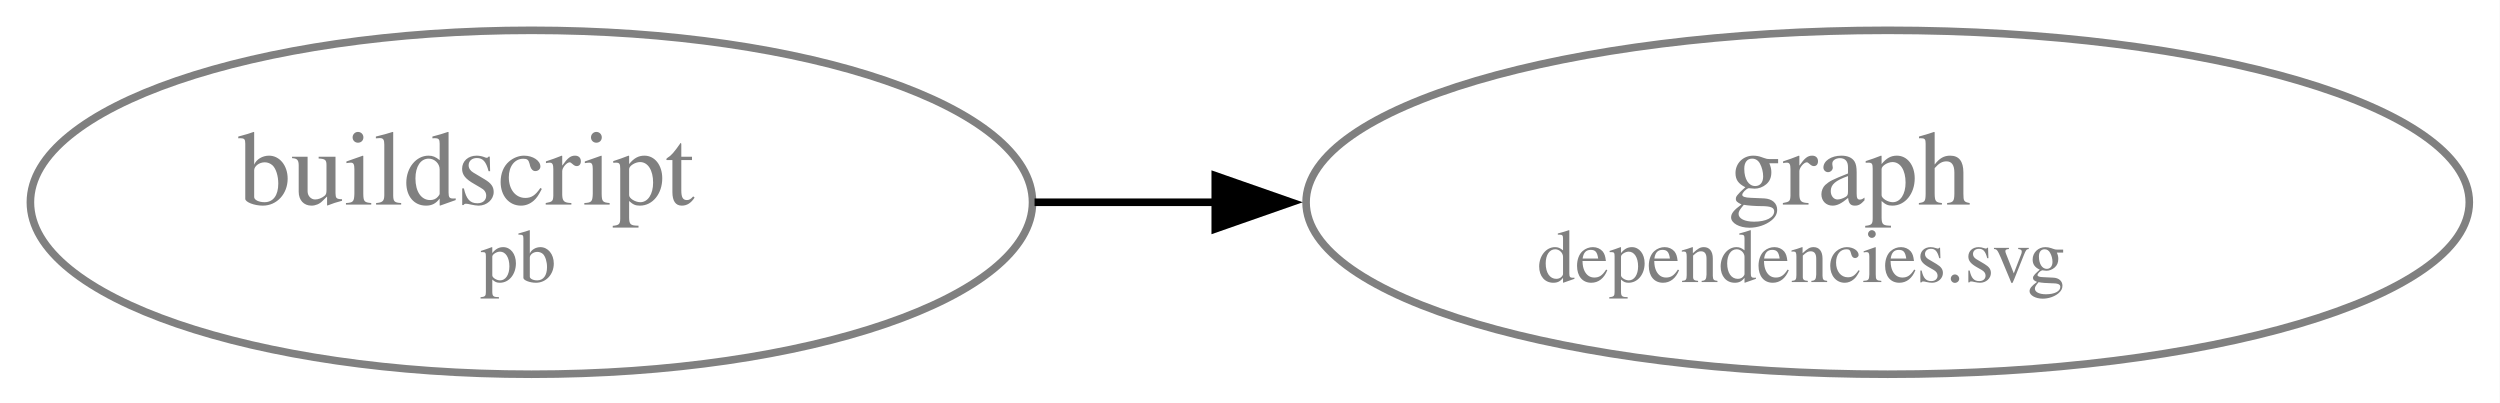
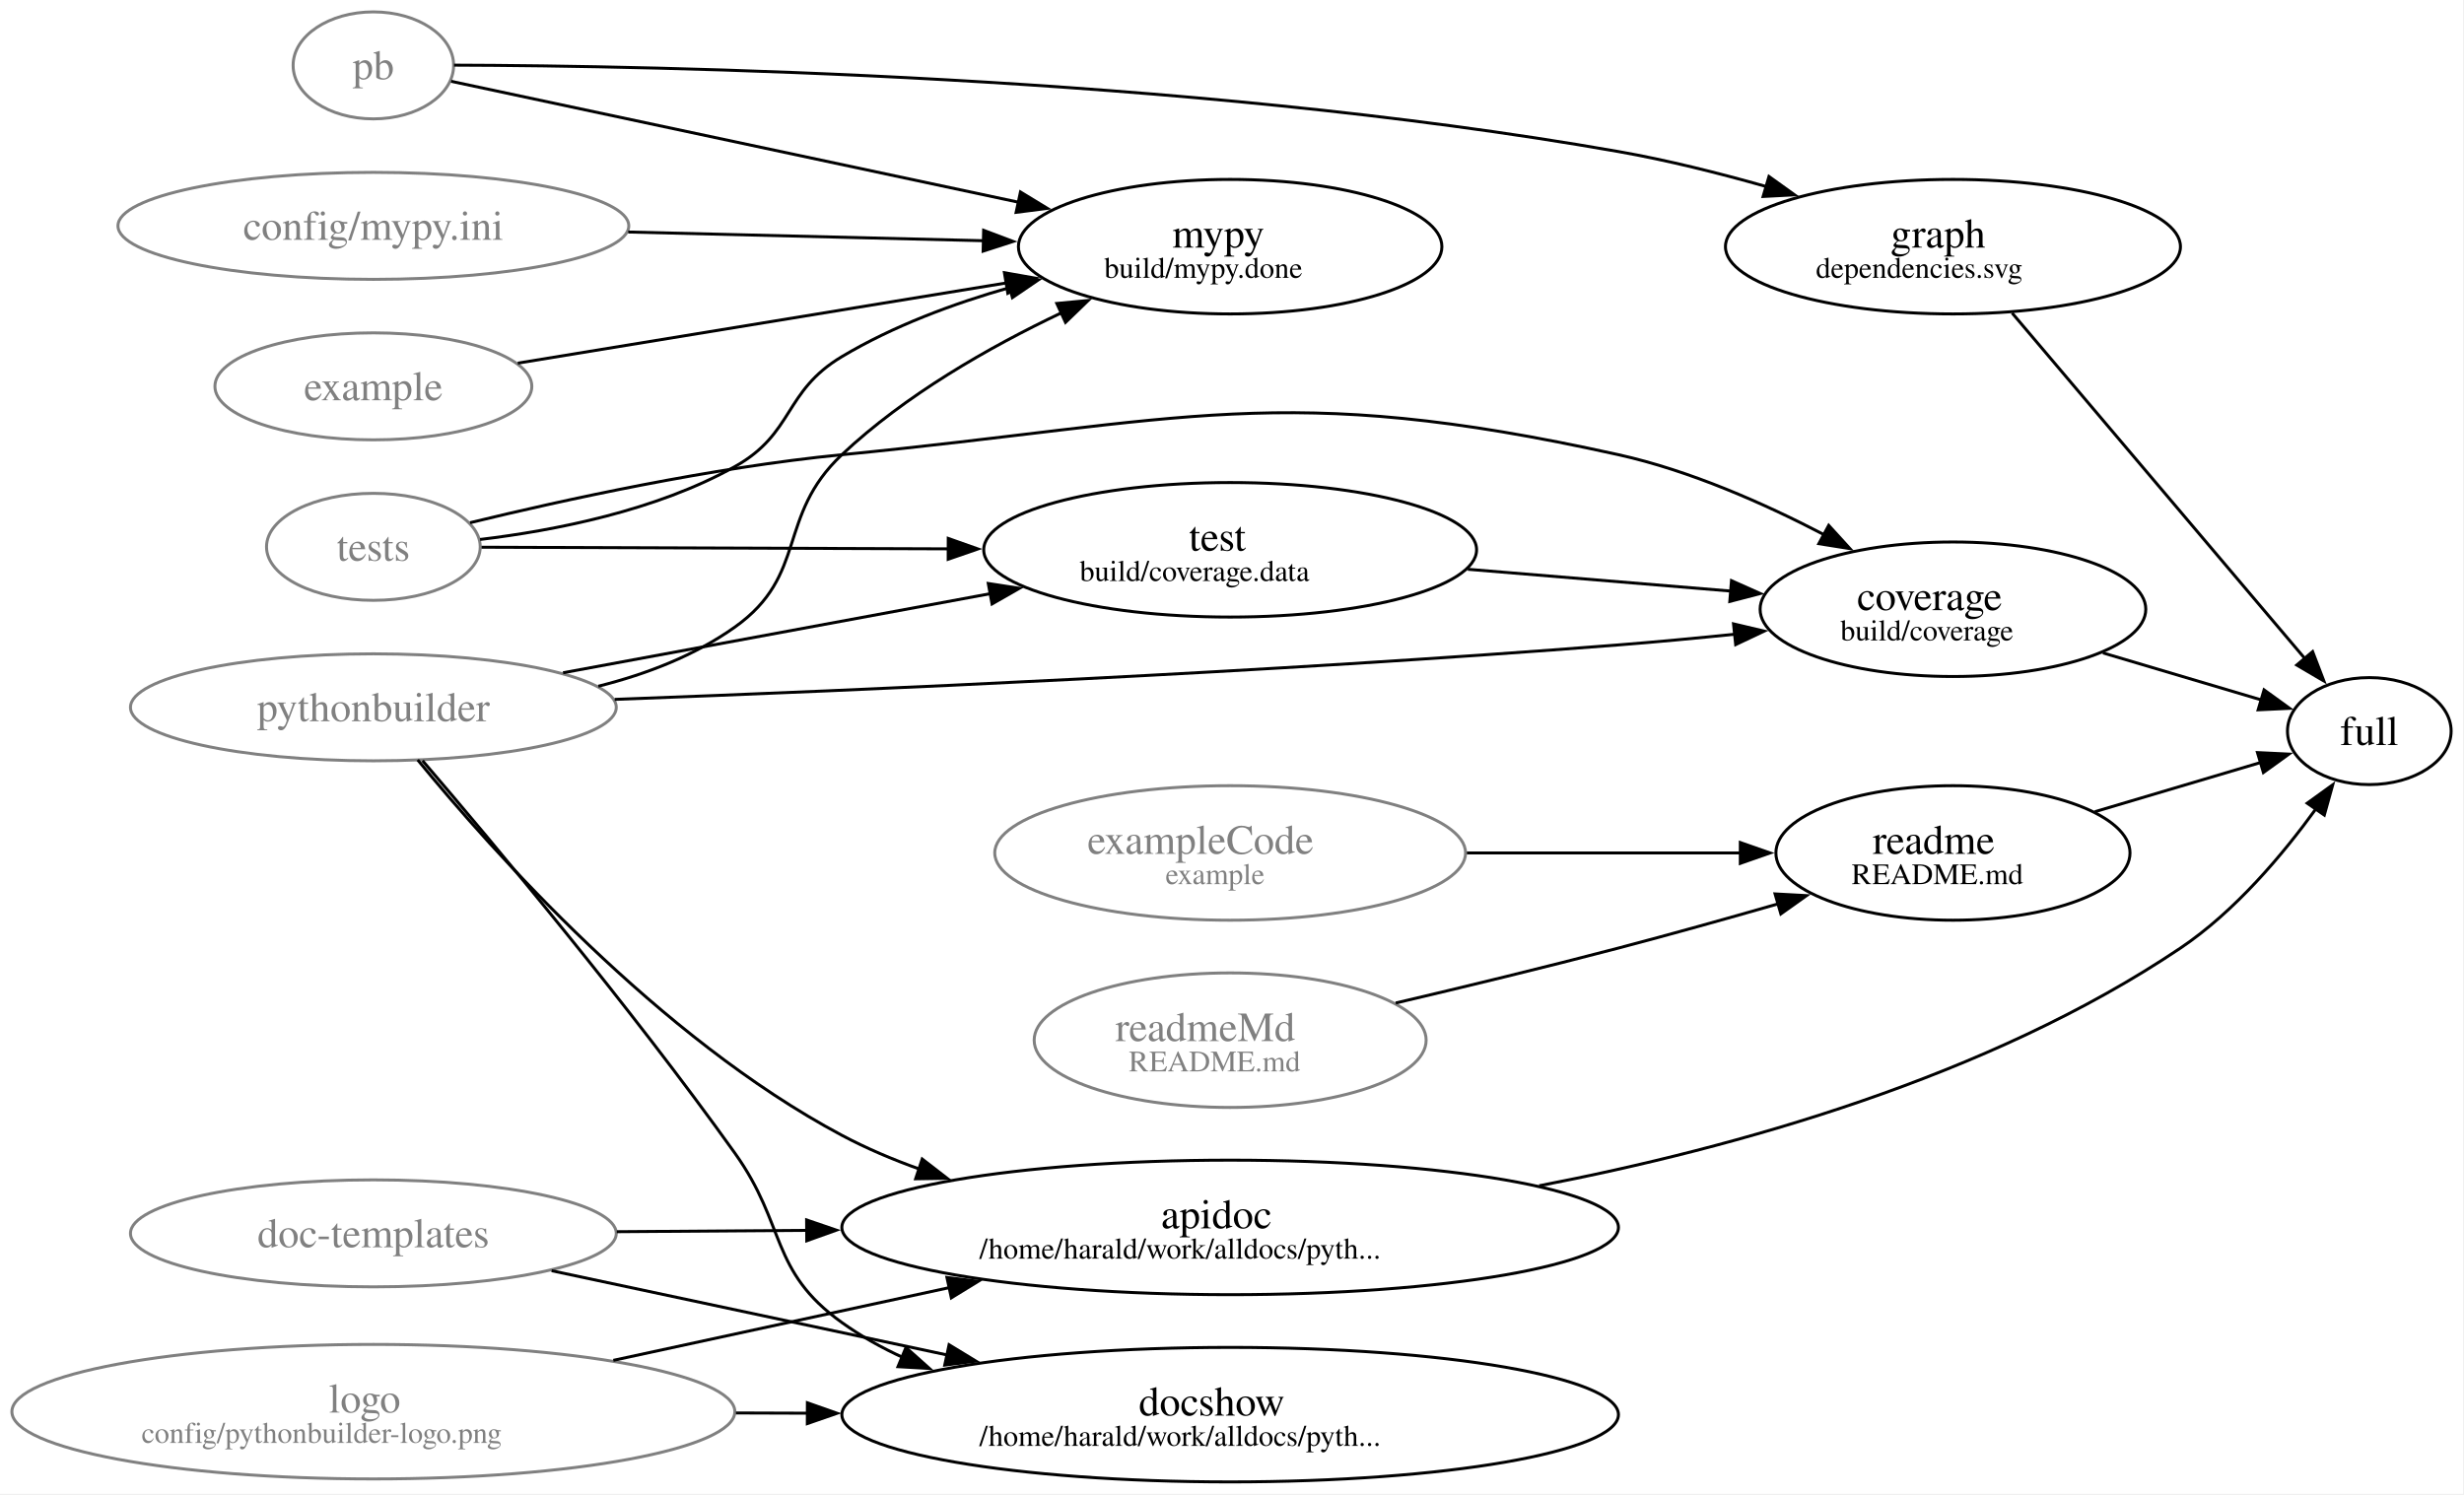
- <svg xmlns="http://www.w3.org/2000/svg" width="329pt" height="53pt" viewBox="0.00 0.00 329.00 53.00">
-   <g id="graph0" class="graph" transform="scale(1 1) rotate(0) translate(4 49.25)">
-     <polygon fill="white" stroke="none" points="-4,4 -4,-49.25 324.96,-49.25 324.96,4 -4,4" />
+ <svg xmlns="http://www.w3.org/2000/svg" xmlns:xlink="http://www.w3.org/1999/xlink" width="829pt" height="503pt" viewBox="0.00 0.00 829.00 503.00">
+   <g id="graph0" class="graph" transform="scale(1 1) rotate(0) translate(4 498.63)">
+     <polygon fill="white" stroke="none" points="-4,4 -4,-498.63 824.68,-498.63 824.68,4 -4,4" />
    <g id="node1" class="node">
-       <ellipse fill="none" stroke="grey" cx="65.94" cy="-22.63" rx="65.94" ry="22.63" />
-       <text xml:space="preserve" text-anchor="start" x="27.31" y="-22.33" font-family="Times,serif" font-size="14.00" fill="grey">buildscript</text>
-       <text xml:space="preserve" text-anchor="start" x="59.19" y="-12.13" font-family="Times,serif" font-size="10.00" fill="grey">pb</text>
+       <ellipse fill="none" stroke="grey" cx="121.62" cy="-422.63" rx="85.93" ry="18" />
+       <text xml:space="preserve" text-anchor="middle" x="121.62" y="-417.95" font-family="Times,serif" font-size="14.00" fill="grey">config/mypy.ini</text>
+     </g>
+     <g id="node6" class="node">
+       <ellipse fill="none" stroke="black" cx="409.88" cy="-415.63" rx="71.24" ry="22.63" />
+       <text xml:space="preserve" text-anchor="start" x="390.38" y="-415.33" font-family="Times,serif" font-size="14.00">mypy</text>
+       <text xml:space="preserve" text-anchor="start" x="367.51" y="-405.13" font-family="Times,serif" font-size="10.00">build/mypy.done</text>
+     </g>
+     <g id="edge1" class="edge">
+       <path fill="none" stroke="black" d="M207.35,-420.56C245.15,-419.63 289.51,-418.55 326.97,-417.63" />
+       <polygon fill="black" stroke="black" points="326.94,-421.13 336.85,-417.39 326.77,-414.13 326.94,-421.13" />
    </g>
    <g id="node2" class="node">
-       <ellipse fill="none" stroke="grey" cx="244.42" cy="-22.63" rx="76.54" ry="22.63" />
-       <text xml:space="preserve" text-anchor="start" x="223.42" y="-22.33" font-family="Times,serif" font-size="14.00" fill="grey">graph</text>
-       <text xml:space="preserve" text-anchor="start" x="198.29" y="-12.13" font-family="Times,serif" font-size="10.00" fill="grey">dependencies.svg</text>
+       <ellipse fill="none" stroke="grey" cx="121.62" cy="-260.63" rx="81.72" ry="18" />
+       <text xml:space="preserve" text-anchor="middle" x="121.62" y="-255.95" font-family="Times,serif" font-size="14.00" fill="grey">pythonbuilder</text>
    </g>
-     <g id="edge1" class="edge">
-       <path fill="none" stroke="black" d="M132.15,-22.63C139.96,-22.63 148.03,-22.63 156.08,-22.63" />
-       <polygon fill="black" stroke="black" points="155.93,-26.13 165.93,-22.63 155.93,-19.13 155.93,-26.13" />
+     <g id="edge2" class="edge">
+       <path fill="none" stroke="black" d="M197.31,-267.73C213.5,-271.8 229.77,-278.06 243.24,-287.63 267.98,-305.2 257.15,-324.83 279.24,-345.63 300.51,-365.65 328.6,-381.73 353.19,-393.41" />
+       <polygon fill="black" stroke="black" points="351.56,-396.52 362.11,-397.52 354.49,-390.16 351.56,-396.52" />
+     </g>
+     <g id="node7" class="node">
+       <ellipse fill="none" stroke="black" cx="409.88" cy="-313.63" rx="82.91" ry="22.63" />
+       <text xml:space="preserve" text-anchor="start" x="396.01" y="-313.33" font-family="Times,serif" font-size="14.00">test</text>
+       <text xml:space="preserve" text-anchor="start" x="359.26" y="-303.13" font-family="Times,serif" font-size="10.00">build/coverage.data</text>
+     </g>
+     <g id="edge7" class="edge">
+       <path fill="none" stroke="black" d="M185.44,-272.26C227.7,-280.08 283.76,-290.46 329.16,-298.87" />
+       <polygon fill="black" stroke="black" points="328.5,-302.3 338.97,-300.68 329.77,-295.42 328.5,-302.3" />
+     </g>
+     <g id="node8" class="node">
+       <ellipse fill="none" stroke="black" cx="653.06" cy="-293.63" rx="64.88" ry="22.63" />
+       <text xml:space="preserve" text-anchor="start" x="620.81" y="-293.33" font-family="Times,serif" font-size="14.00">coverage</text>
+       <text xml:space="preserve" text-anchor="start" x="615.19" y="-283.13" font-family="Times,serif" font-size="10.00">build/coverage</text>
+     </g>
+     <g id="edge9" class="edge">
+       <path fill="none" stroke="black" d="M202.82,-263.3C287.02,-266.42 423.2,-272.38 540.52,-281.63 553.21,-282.63 566.69,-283.9 579.73,-285.24" />
+       <polygon fill="black" stroke="black" points="579.23,-288.71 589.54,-286.27 579.96,-281.74 579.23,-288.71" />
+     </g>
+     <g id="node11" class="node">
+       <g id="a_node11">
+         <a xlink:title="/home/harald/work/alldocs/pythonbuilder">
+           <ellipse fill="none" stroke="black" cx="409.88" cy="-22.63" rx="130.64" ry="22.63" />
+           <text xml:space="preserve" text-anchor="start" x="379.13" y="-22.33" font-family="Times,serif" font-size="14.00">docshow</text>
+           <text xml:space="preserve" text-anchor="start" x="325.51" y="-12.13" font-family="Times,serif" font-size="10.00">/home/harald/work/alldocs/pyth...</text>
+         </a>
+       </g>
+     </g>
+     <g id="edge12" class="edge">
+       <path fill="none" stroke="black" d="M138.17,-242.68C161.84,-215.05 207.89,-160.12 243.24,-110.63 260.66,-86.25 254.88,-71.06 279.24,-53.63 285.65,-49.04 292.64,-45.13 299.95,-41.79" />
+       <polygon fill="black" stroke="black" points="300.8,-45.23 308.7,-38.17 298.12,-38.77 300.8,-45.23" />
+     </g>
+     <g id="node12" class="node">
+       <g id="a_node12">
+         <a xlink:title="/home/harald/work/alldocs/pythonbuilder">
+           <ellipse fill="none" stroke="black" cx="409.88" cy="-85.63" rx="130.64" ry="22.63" />
+           <text xml:space="preserve" text-anchor="start" x="386.63" y="-85.33" font-family="Times,serif" font-size="14.00">apidoc</text>
+           <text xml:space="preserve" text-anchor="start" x="325.51" y="-75.13" font-family="Times,serif" font-size="10.00">/home/harald/work/alldocs/pyth...</text>
+         </a>
+       </g>
+     </g>
+     <g id="edge15" class="edge">
+       <path fill="none" stroke="black" d="M136.53,-242.94C161.62,-212.28 217.62,-149.43 279.24,-116.63 287.47,-112.25 296.31,-108.49 305.37,-105.25" />
+       <polygon fill="black" stroke="black" points="306.27,-108.64 314.65,-102.16 304.06,-101.99 306.27,-108.64" />
+     </g>
+     <g id="node3" class="node">
+       <ellipse fill="none" stroke="grey" cx="121.62" cy="-314.63" rx="35.95" ry="18" />
+       <text xml:space="preserve" text-anchor="middle" x="121.62" y="-309.95" font-family="Times,serif" font-size="14.00" fill="grey">tests</text>
+     </g>
+     <g id="edge3" class="edge">
+       <path fill="none" stroke="black" d="M157.52,-317.11C182.68,-320.13 216.74,-326.81 243.24,-341.63 263.27,-352.82 259.55,-366.86 279.24,-378.63 296.46,-388.91 316.67,-396.46 335.94,-401.94" />
+       <polygon fill="black" stroke="black" points="334.81,-405.26 345.37,-404.47 336.62,-398.5 334.81,-405.26" />
+     </g>
+     <g id="edge6" class="edge">
+       <path fill="none" stroke="black" d="M158.01,-314.5C197.04,-314.37 261.45,-314.14 315.23,-313.95" />
+       <polygon fill="black" stroke="black" points="315.03,-317.46 325.02,-313.92 315.01,-310.46 315.03,-317.46" />
+     </g>
+     <g id="edge10" class="edge">
+       <path fill="none" stroke="black" d="M154.15,-322.75C185.59,-330.41 235.38,-341.33 279.24,-345.63 394.81,-356.95 427.15,-370.76 540.52,-345.63 564.5,-340.31 589.44,-329.28 609.64,-318.75" />
+       <polygon fill="black" stroke="black" points="611.26,-321.85 618.4,-314.03 607.94,-315.69 611.26,-321.85" />
+     </g>
+     <g id="node4" class="node">
+       <ellipse fill="none" stroke="grey" cx="121.62" cy="-476.63" rx="27" ry="18" />
+       <text xml:space="preserve" text-anchor="middle" x="121.62" y="-471.95" font-family="Times,serif" font-size="14.00" fill="grey">pb</text>
+     </g>
+     <g id="edge4" class="edge">
+       <path fill="none" stroke="black" d="M147.78,-471.27C190.03,-462.26 276.71,-443.79 338.61,-430.6" />
+       <polygon fill="black" stroke="black" points="339.33,-434.03 348.38,-428.52 337.87,-427.18 339.33,-434.03" />
+     </g>
+     <g id="node16" class="node">
+       <ellipse fill="none" stroke="black" cx="653.06" cy="-415.63" rx="76.54" ry="22.63" />
+       <text xml:space="preserve" text-anchor="start" x="632.06" y="-415.33" font-family="Times,serif" font-size="14.00">graph</text>
+       <text xml:space="preserve" text-anchor="start" x="606.94" y="-405.13" font-family="Times,serif" font-size="10.00">dependencies.svg</text>
+     </g>
+     <g id="edge19" class="edge">
+       <path fill="none" stroke="black" d="M148.77,-476.71C214.92,-476.51 394.05,-473.42 540.52,-447.63 556.88,-444.75 574.28,-440.4 590.35,-435.83" />
+       <polygon fill="black" stroke="black" points="591.16,-439.24 599.77,-433.07 589.19,-432.52 591.16,-439.24" />
+     </g>
+     <g id="node5" class="node">
+       <ellipse fill="none" stroke="grey" cx="121.62" cy="-368.63" rx="53.31" ry="18" />
+       <text xml:space="preserve" text-anchor="middle" x="121.62" y="-363.95" font-family="Times,serif" font-size="14.00" fill="grey">example</text>
+     </g>
+     <g id="edge5" class="edge">
+       <path fill="none" stroke="black" d="M170.21,-376.44C215.02,-383.8 282.81,-394.93 334.71,-403.45" />
+       <polygon fill="black" stroke="black" points="333.93,-406.87 344.37,-405.03 335.07,-399.96 333.93,-406.87" />
+     </g>
+     <g id="edge8" class="edge">
+       <path fill="none" stroke="black" d="M489.85,-307.08C518.35,-304.72 550.38,-302.06 578.4,-299.74" />
+       <polygon fill="black" stroke="black" points="578.55,-303.24 588.23,-298.92 577.98,-296.26 578.55,-303.24" />
+     </g>
+     <g id="node17" class="node">
+       <ellipse fill="none" stroke="black" cx="793.14" cy="-252.63" rx="27.53" ry="18" />
+       <text xml:space="preserve" text-anchor="middle" x="793.14" y="-247.95" font-family="Times,serif" font-size="14.00">full</text>
+     </g>
+     <g id="edge21" class="edge">
+       <path fill="none" stroke="black" d="M703.52,-278.94C721.25,-273.68 740.86,-267.85 757.12,-263.03" />
+       <polygon fill="black" stroke="black" points="757.73,-266.5 766.32,-260.29 755.74,-259.79 757.73,-266.5" />
+     </g>
+     <g id="node9" class="node">
+       <ellipse fill="none" stroke="grey" cx="121.62" cy="-23.63" rx="121.62" ry="22.63" />
+       <text xml:space="preserve" text-anchor="start" x="106.62" y="-23.33" font-family="Times,serif" font-size="14.00" fill="grey">logo</text>
+       <text xml:space="preserve" text-anchor="start" x="43.62" y="-13.13" font-family="Times,serif" font-size="10.00" fill="grey">config/pythonbuilder-logo.png</text>
+     </g>
+     <g id="edge13" class="edge">
+       <path fill="none" stroke="black" d="M243.61,-23.2C251.59,-23.18 259.67,-23.15 267.75,-23.12" />
+       <polygon fill="black" stroke="black" points="267.64,-26.62 277.63,-23.09 267.62,-19.62 267.64,-26.62" />
+     </g>
+     <g id="edge16" class="edge">
+       <path fill="none" stroke="black" d="M202.36,-40.9C237.44,-48.5 278.89,-57.47 315.42,-65.38" />
+       <polygon fill="black" stroke="black" points="314.59,-68.79 325.1,-67.48 316.07,-61.94 314.59,-68.79" />
+     </g>
+     <g id="node10" class="node">
+       <ellipse fill="none" stroke="grey" cx="121.62" cy="-83.63" rx="81.72" ry="18" />
+       <text xml:space="preserve" text-anchor="middle" x="121.62" y="-78.95" font-family="Times,serif" font-size="14.00" fill="grey">doc-templates</text>
+     </g>
+     <g id="edge11" class="edge">
+       <path fill="none" stroke="black" d="M181.59,-71.06C219.99,-62.88 270.92,-52.03 314.84,-42.67" />
+       <polygon fill="black" stroke="black" points="315.31,-46.15 324.36,-40.64 313.85,-39.3 315.31,-46.15" />
+     </g>
+     <g id="edge14" class="edge">
+       <path fill="none" stroke="black" d="M203.51,-84.19C223.5,-84.33 245.5,-84.49 267.45,-84.64" />
+       <polygon fill="black" stroke="black" points="267.38,-88.14 277.4,-84.71 267.43,-81.14 267.38,-88.14" />
+     </g>
+     <g id="edge22" class="edge">
+       <path fill="none" stroke="black" d="M513.87,-99.65C579.88,-112.4 664.98,-136.16 729.61,-179.63 747.96,-191.97 764.06,-211.09 775.33,-226.67" />
+       <polygon fill="black" stroke="black" points="772.25,-228.37 780.84,-234.57 778,-224.37 772.25,-228.37" />
+     </g>
+     <g id="node13" class="node">
+       <ellipse fill="none" stroke="grey" cx="409.88" cy="-148.63" rx="65.94" ry="22.63" />
+       <text xml:space="preserve" text-anchor="start" x="371.26" y="-148.33" font-family="Times,serif" font-size="14.00" fill="grey">readmeMd</text>
+       <text xml:space="preserve" text-anchor="start" x="375.76" y="-138.13" font-family="Times,serif" font-size="10.00" fill="grey">README.md</text>
+     </g>
+     <g id="node15" class="node">
+       <ellipse fill="none" stroke="black" cx="653.06" cy="-211.63" rx="59.57" ry="22.63" />
+       <text xml:space="preserve" text-anchor="start" x="626.06" y="-211.33" font-family="Times,serif" font-size="14.00">readme</text>
+       <text xml:space="preserve" text-anchor="start" x="618.94" y="-201.13" font-family="Times,serif" font-size="10.00">README.md</text>
+     </g>
+     <g id="edge17" class="edge">
+       <path fill="none" stroke="black" d="M465.58,-161.14C488.75,-166.58 516.01,-173.19 540.52,-179.63 558.02,-184.23 576.98,-189.54 594.21,-194.5" />
+       <polygon fill="black" stroke="black" points="593.21,-197.85 603.79,-197.27 595.16,-191.13 593.21,-197.85" />
+     </g>
+     <g id="node14" class="node">
+       <ellipse fill="none" stroke="grey" cx="409.88" cy="-211.63" rx="79.2" ry="22.63" />
+       <text xml:space="preserve" text-anchor="start" x="361.88" y="-211.33" font-family="Times,serif" font-size="14.00" fill="grey">exampleCode</text>
+       <text xml:space="preserve" text-anchor="start" x="388.13" y="-201.13" font-family="Times,serif" font-size="10.00" fill="grey">example</text>
+     </g>
+     <g id="edge18" class="edge">
+       <path fill="none" stroke="black" d="M489.52,-211.63C519.25,-211.63 552.87,-211.63 581.79,-211.63" />
+       <polygon fill="black" stroke="black" points="581.52,-215.13 591.52,-211.63 581.52,-208.13 581.52,-215.13" />
+     </g>
+     <g id="edge23" class="edge">
+       <path fill="none" stroke="black" d="M700.81,-225.51C719.17,-230.96 739.88,-237.11 756.93,-242.17" />
+       <polygon fill="black" stroke="black" points="755.51,-245.4 766.1,-244.89 757.51,-238.69 755.51,-245.4" />
+     </g>
+     <g id="edge20" class="edge">
+       <path fill="none" stroke="black" d="M672.97,-393.3C698.79,-362.83 744.89,-308.41 771.55,-276.94" />
+       <polygon fill="black" stroke="black" points="774.07,-279.38 777.86,-269.49 768.73,-274.85 774.07,-279.38" />
    </g>
  </g>
</svg>
